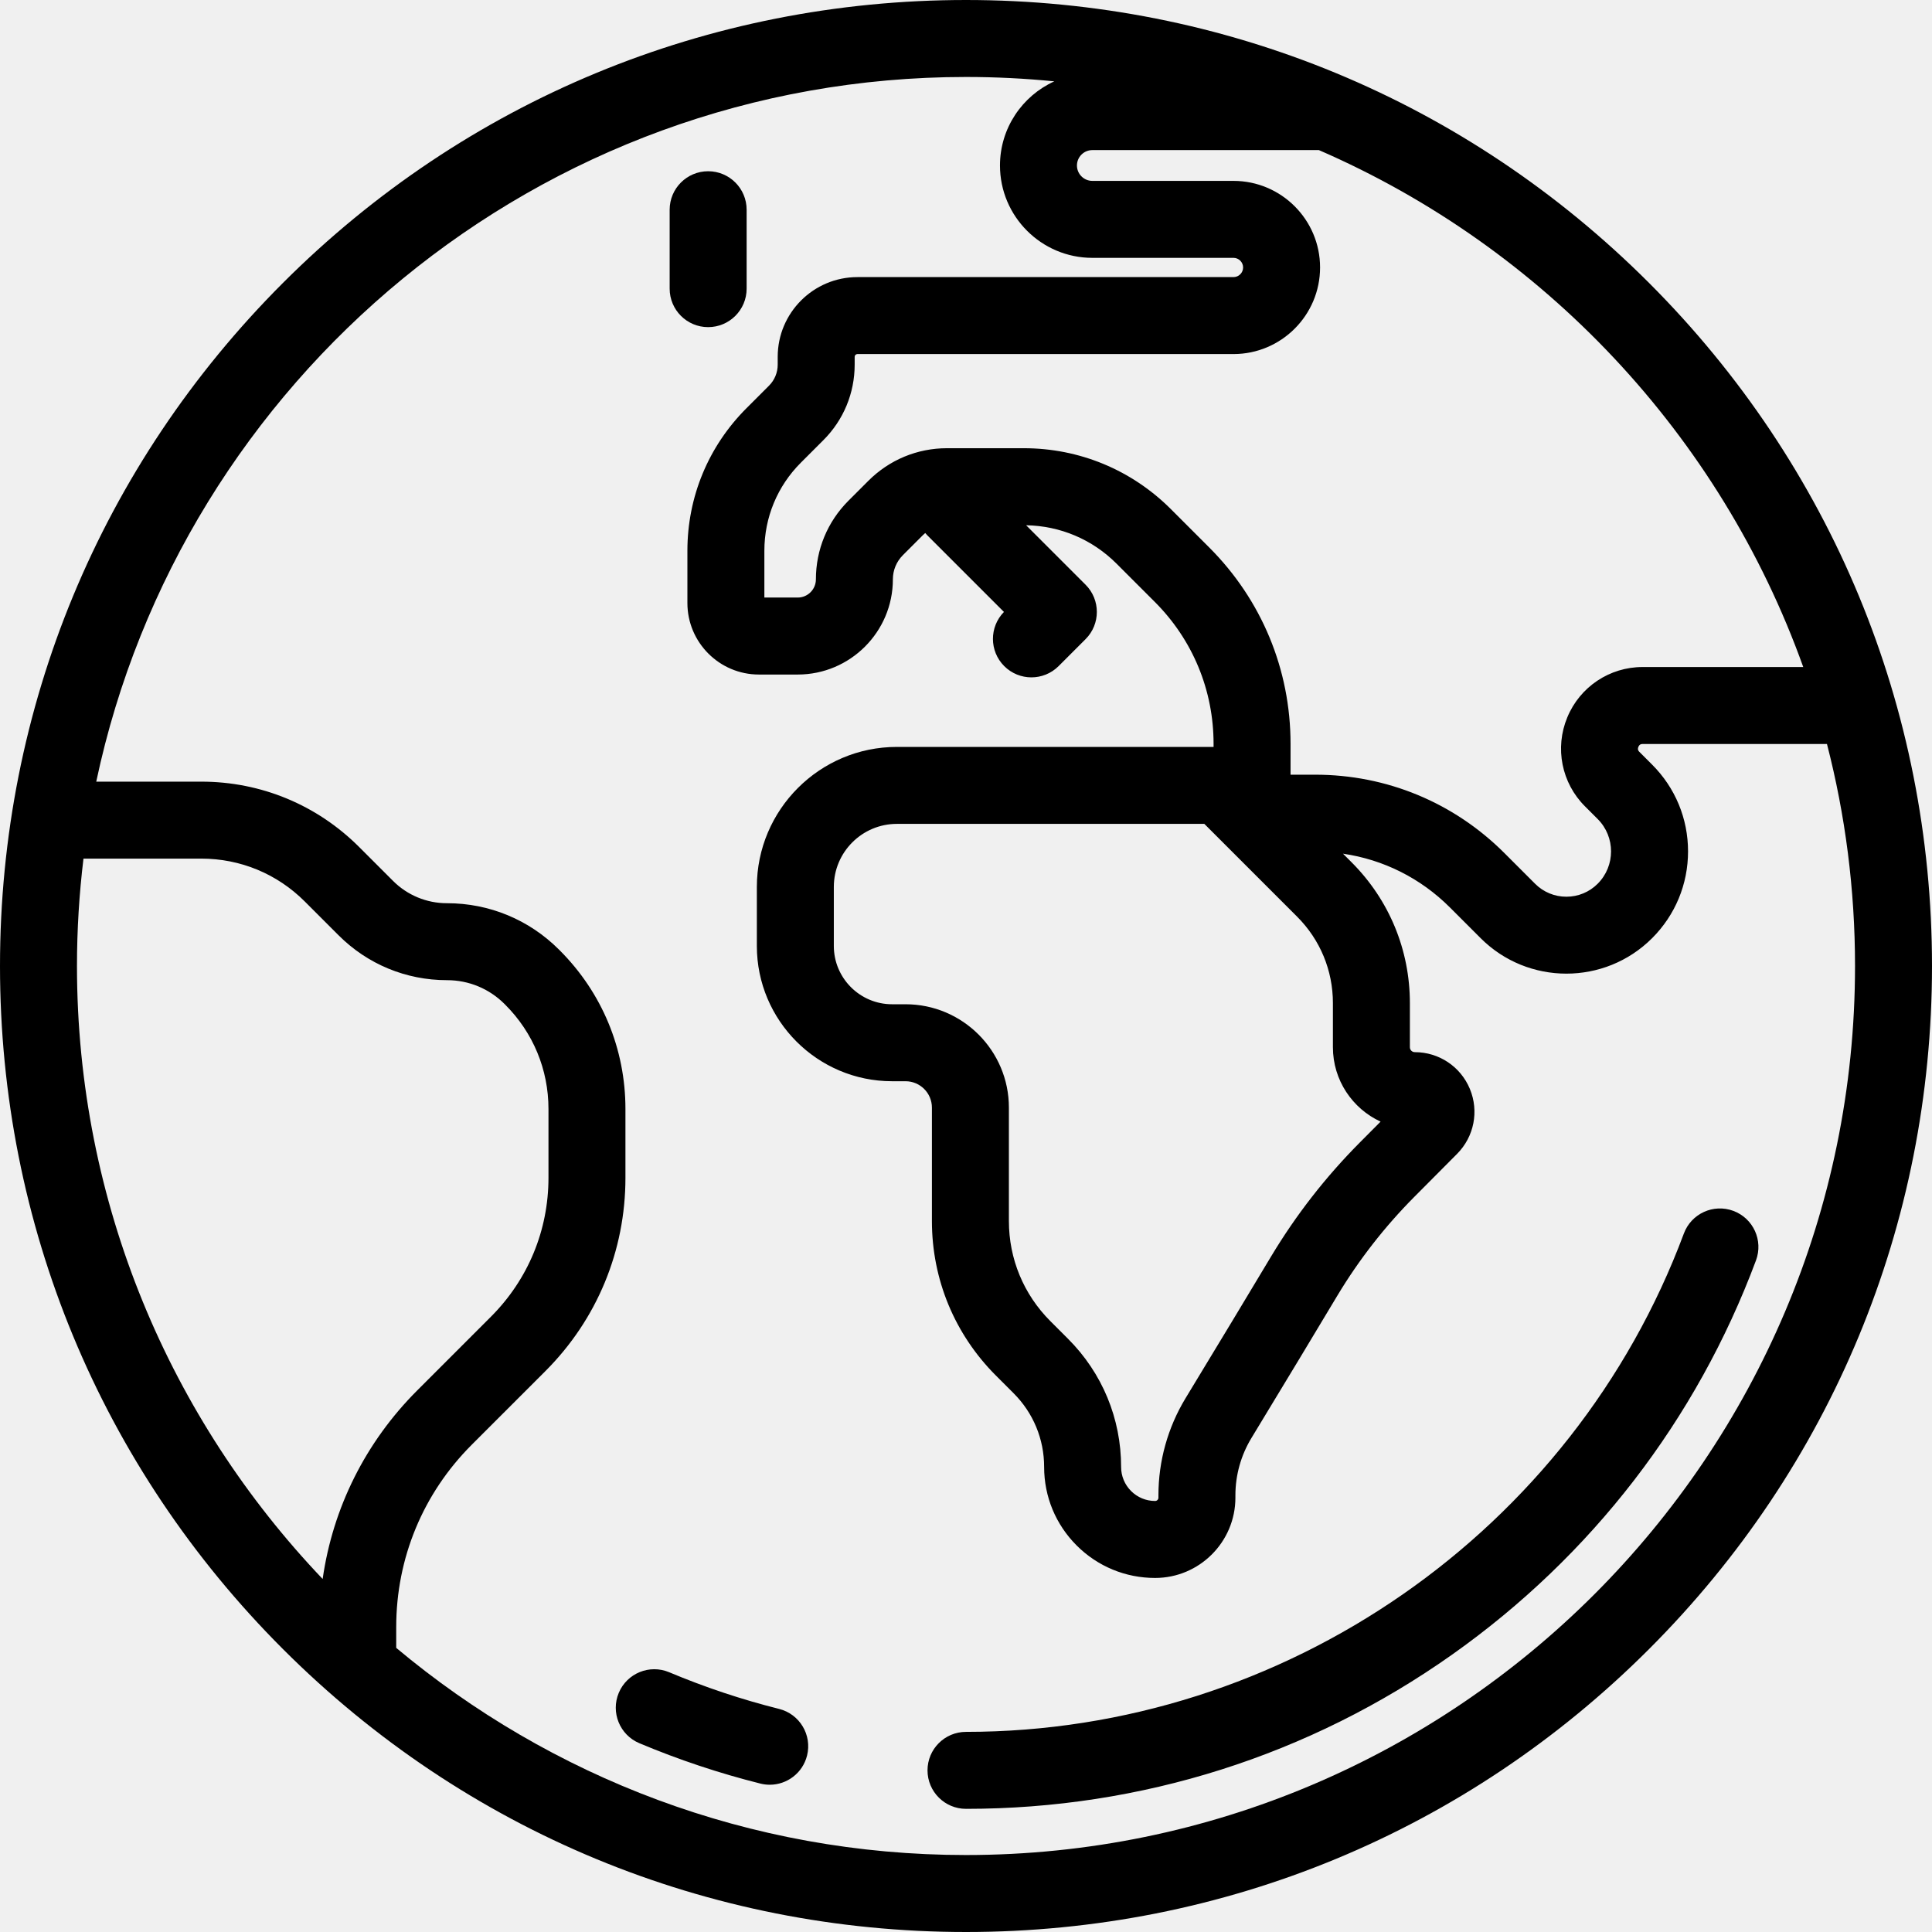
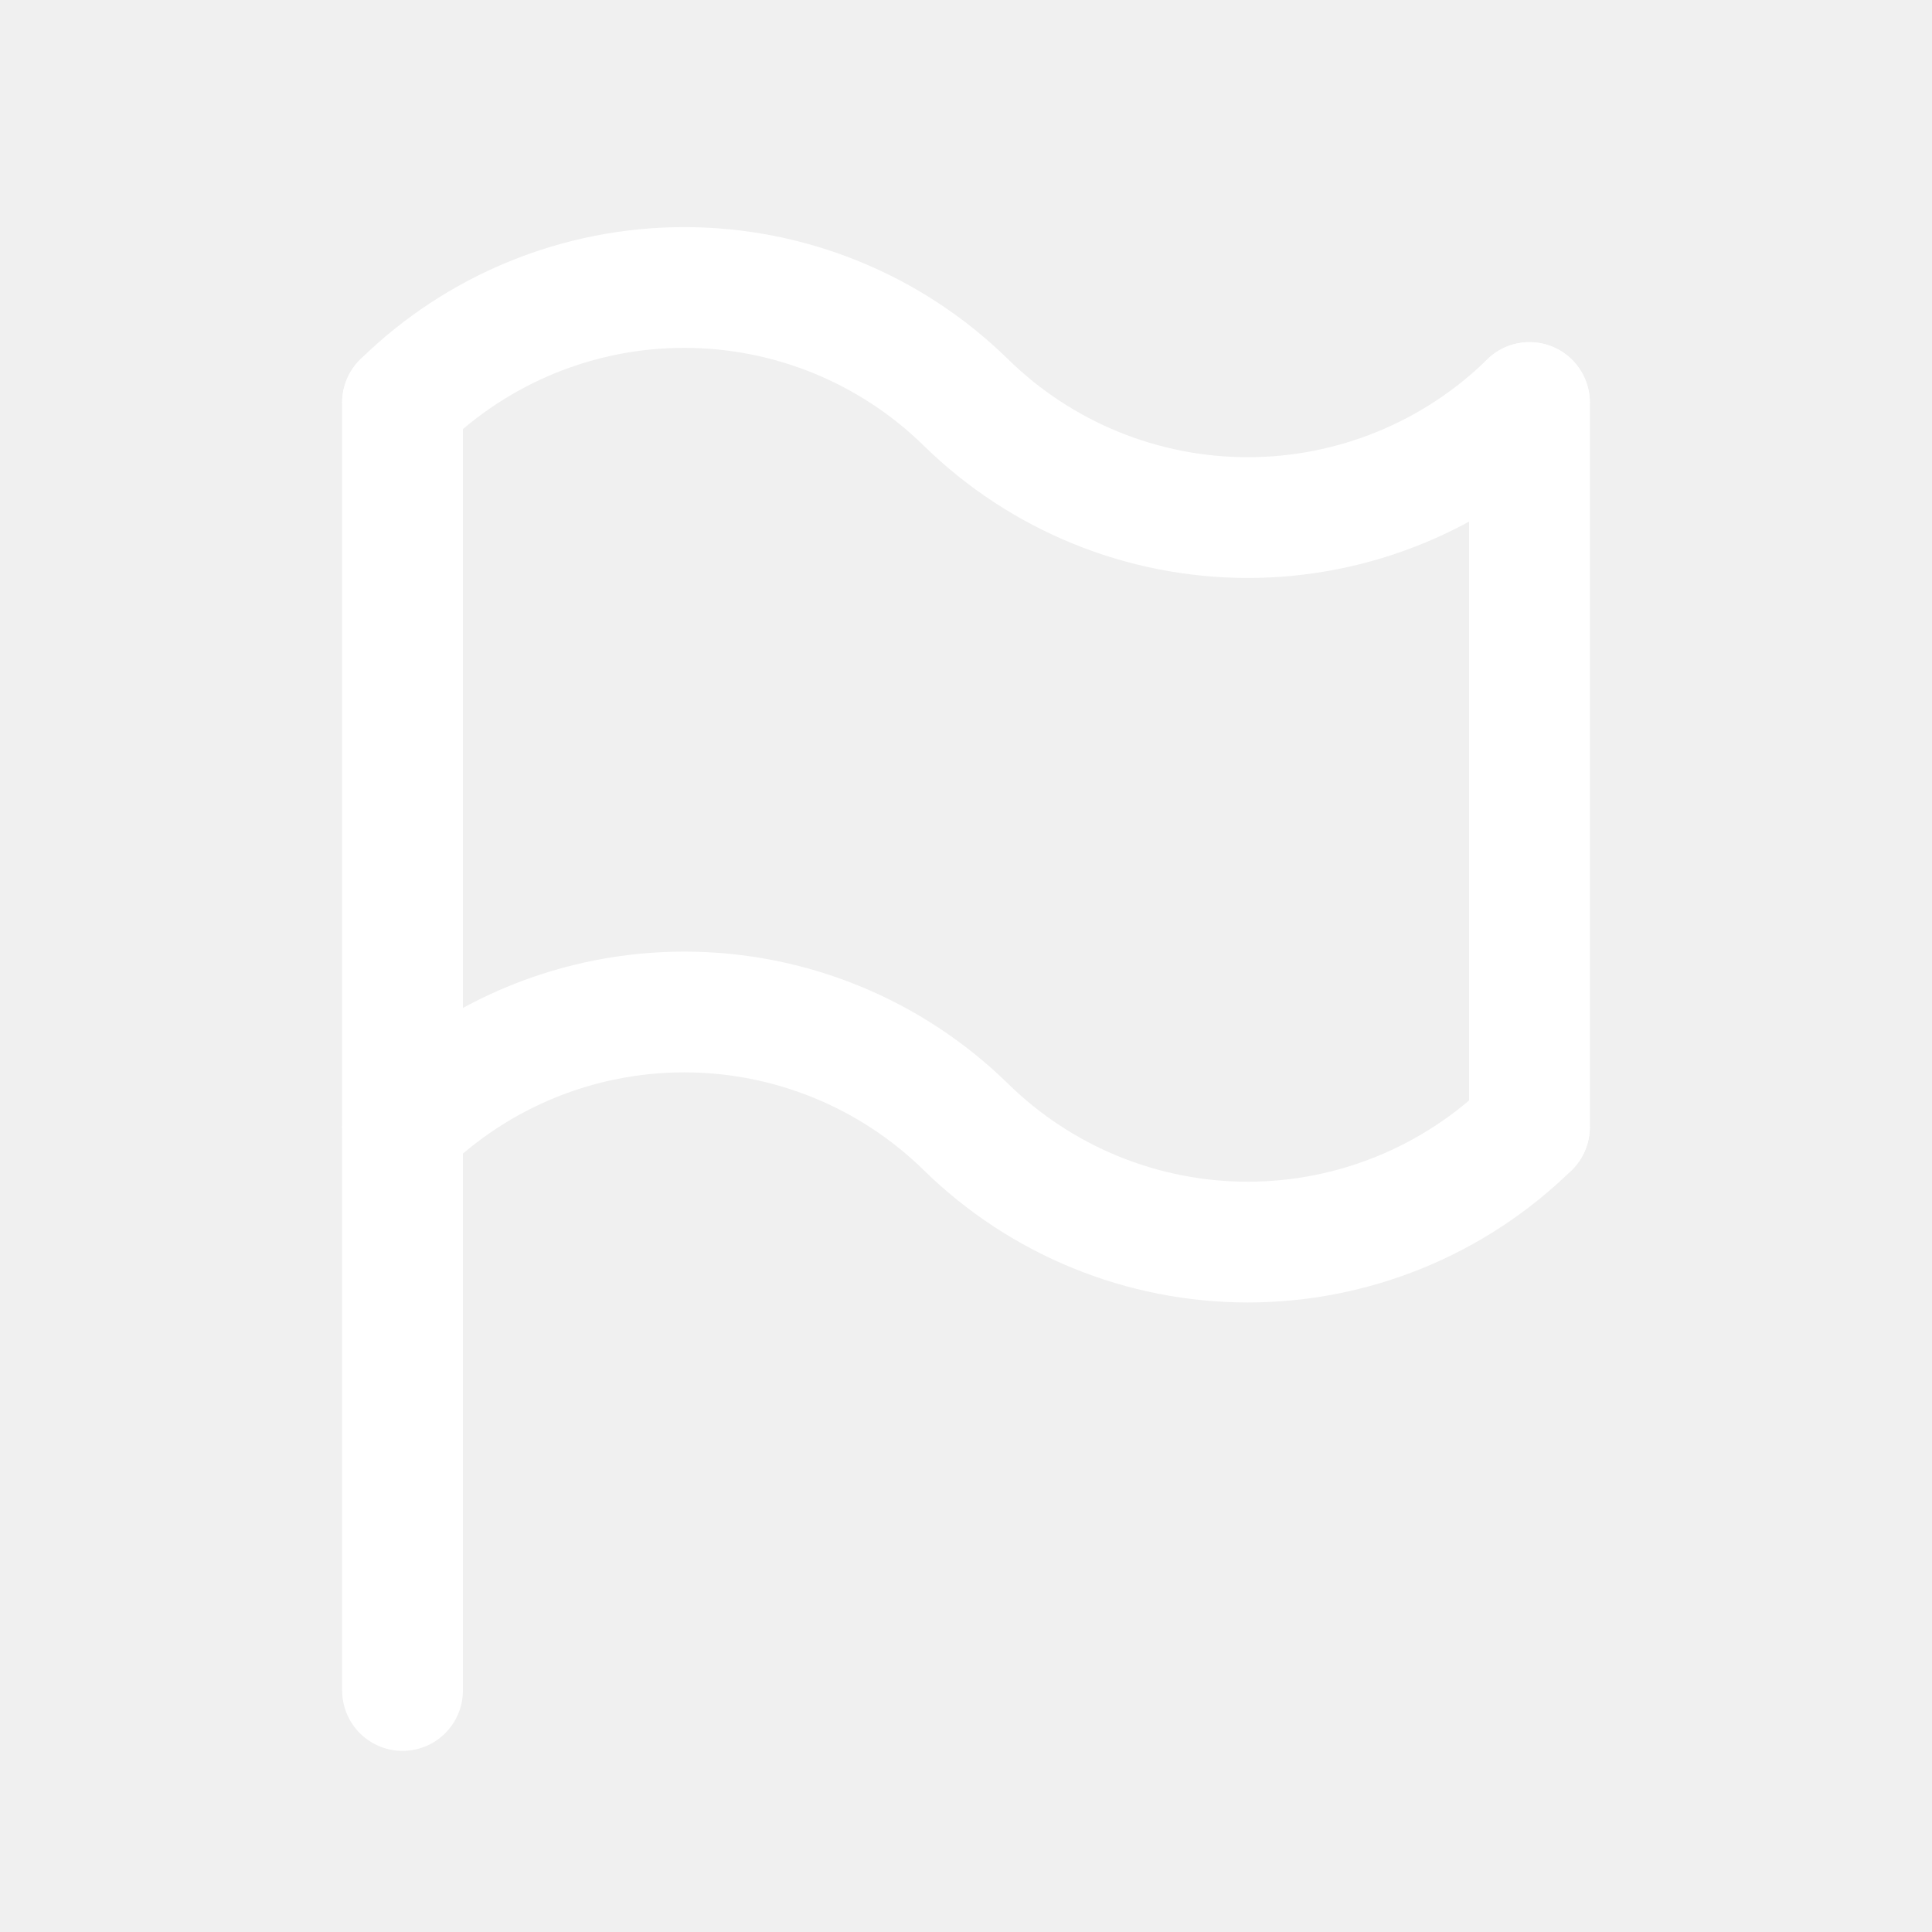
- <svg xmlns="http://www.w3.org/2000/svg" viewBox="0 0 502 502">
-   <path d="M428.484 73.516C381.076 26.108 318.044 0 251 0S120.924 26.108 73.516 73.516 0 183.956 0 251s26.108 130.076 73.516 177.484S183.956 502 251 502s130.076-26.108 177.484-73.516C475.892 381.076 502 318.044 502 251s-26.108-130.076-73.516-177.484zM283.829 39h58.868c58.354 25.338 104.274 74.079 125.849 134.317h-41.725a21.139 21.139 0 0 0-19.587 13.087 21.139 21.139 0 0 0 4.595 23.104l3.3 3.3c4.638 4.637 4.638 12.184 0 16.821a11.42 11.42 0 0 1-8.13 3.368 11.422 11.422 0 0 1-8.13-3.368l-7.969-7.969c-13.135-13.135-30.599-20.369-49.175-20.369h-6.397v-8.036c0-19.265-7.502-37.376-21.124-50.999l-9.952-9.952c-10.216-10.216-23.799-15.843-38.247-15.843h-19.931c-7.721 0-14.98 3.007-20.439 8.466l-5.17 5.169c-5.459 5.459-8.466 12.718-8.466 20.439a4.736 4.736 0 0 1-4.73 4.73h-8.66v-12.154c0-8.648 3.368-16.78 9.483-22.895l5.849-5.849c5.244-5.243 8.131-12.214 8.131-19.629V92.71c0-.394.32-.713.713-.713H320.5c12.407 0 22.5-10.093 22.5-22.5S332.907 47 320.5 47h-36.671c-2.206 0-4-1.794-4-4s1.794-4 4-4zm74.893 252.437l-5.452 5.484a155.066 155.066 0 0 0-22.913 29.41l-9.918 16.5-12.403 20.492a48.673 48.673 0 0 0-7.036 25.21v.615a.857.857 0 0 1-.856.856h-.004a8.78 8.78 0 0 1-6.247-2.586 8.776 8.776 0 0 1-2.589-6.25c0-12.58-4.899-24.407-13.794-33.303l-4.591-4.591c-6.947-6.947-10.773-16.183-10.773-26.007v-29.475c0-14.806-12.045-26.851-26.852-26.851H231.8c-8.349 0-15.142-6.792-15.142-15.142v-15.343c0-9.034 7.35-16.384 16.384-16.384h79.886l24.099 24.1c6.003 6.003 9.309 13.984 9.309 22.473v11.464c0 8.56 5.082 15.955 12.386 19.328zM20 251c0-9.444.583-18.752 1.69-27.902h30.619c10.153 0 19.698 3.954 26.876 11.133l8.781 8.78c7.527 7.527 17.534 11.672 28.179 11.672 5.65 0 10.962 2.2 14.957 6.195l.193.193c7.233 7.233 11.217 16.851 11.217 27.081v17.886c0 13.63-5.308 26.444-14.945 36.082l-19.15 19.15c-13.442 13.443-21.939 30.512-24.58 49.002C44.303 368.799 20 312.684 20 251zm231 231c-56.288 0-107.93-20.247-148.049-53.827v-5.423c0-17.881 6.963-34.693 19.607-47.337l19.15-19.15c13.415-13.416 20.803-31.252 20.803-50.224v-17.886c0-15.573-6.064-30.213-17.075-41.224l-.193-.192c-7.772-7.772-18.106-12.053-29.099-12.053a19.72 19.72 0 0 1-14.036-5.814l-8.781-8.781c-10.957-10.956-25.524-16.99-41.019-16.99h-27.3C47.126 98.635 140.047 20 251 20c7.743 0 15.396.39 22.946 1.138-8.316 3.774-14.117 12.151-14.117 21.862 0 13.234 10.766 24 24 24H320.5c1.378 0 2.5 1.122 2.5 2.5s-1.122 2.5-2.5 2.5h-97.713c-11.421 0-20.713 9.292-20.713 20.713v2.028a7.706 7.706 0 0 1-2.273 5.486l-5.85 5.85c-9.893 9.893-15.341 23.047-15.341 37.037v13.574c0 10.245 8.334 18.58 18.579 18.58h10.081c13.636 0 24.73-11.094 24.73-24.73 0-2.379.926-4.615 2.608-6.297l5.169-5.169c.203-.203.414-.393.632-.574.167.195.334.389.518.574l19.932 19.932c-3.833 3.911-3.813 10.186.068 14.068 1.953 1.953 4.512 2.929 7.071 2.929s5.119-.976 7.071-2.929l7-7c3.905-3.905 3.905-10.237 0-14.143l-15.45-15.45c8.875.156 17.197 3.677 23.489 9.97l9.953 9.952c9.844 9.844 15.266 22.934 15.266 36.856v.817H233.04c-20.062 0-36.384 16.322-36.384 36.384V245.8c0 19.377 15.765 35.142 35.142 35.142h3.493a6.86 6.86 0 0 1 6.852 6.851v29.475c0 15.167 5.906 29.425 16.63 40.15l4.591 4.591c5.118 5.118 7.937 11.923 7.937 19.161 0 7.705 3.001 14.948 8.451 20.396 5.446 5.443 12.685 8.44 20.384 8.44h.015C311.648 410 321 400.644 321 389.149v-.614a28.68 28.68 0 0 1 4.146-14.854l12.409-20.502a.226.226 0 0 1 .016-.026l9.928-16.517a135.064 135.064 0 0 1 19.955-25.613l11.147-11.213c4.428-4.455 5.731-11.08 3.319-16.879s-8.029-9.546-14.31-9.546a1.274 1.274 0 0 1-1.273-1.273v-11.464c0-13.832-5.386-26.835-15.167-36.616l-2.215-2.215c10.49 1.524 20.173 6.357 27.804 13.988l7.969 7.969c6.141 6.141 14.207 9.211 22.272 9.211s16.132-3.07 22.272-9.211c6.024-6.024 9.341-14.033 9.341-22.553 0-8.519-3.317-16.528-9.341-22.553l-3.3-3.3c-.198-.198-.567-.567-.26-1.308.307-.741.829-.741 1.109-.741h47.888C479.468 211.761 482 231.09 482 251c0 127.374-103.626 231-231 231z" />
-   <path d="M184 85c5.523 0 10-4.477 10-10V54.494c0-5.523-4.477-10-10-10s-10 4.477-10 10V75c0 5.523 4.477 10 10 10zM450.39 314.63c-5.176-1.93-10.935.702-12.863 5.877C408.652 397.961 333.692 450 251 450c-5.523 0-10 4.477-10 10s4.477 10 10 10c45.543 0 89.207-13.849 126.272-40.048 36.24-25.617 63.556-61.046 78.995-102.458 1.929-5.175-.702-10.934-5.877-12.864zM202.433 444.034a198.232 198.232 0 0 1-28.554-9.526c-5.092-2.144-10.954.249-13.096 5.339-2.142 5.09.249 10.954 5.339 13.096a218.202 218.202 0 0 0 31.445 10.491c.817.205 1.635.303 2.44.303 4.478 0 8.554-3.03 9.692-7.57 1.344-5.358-1.909-10.79-7.266-12.133z" />
+ <svg xmlns="http://www.w3.org/2000/svg" width="20" height="20" viewBox="0 0 20 20" fill="none">
+   <path d="M4.167 4.167V17.5" stroke="white" stroke-width="1.25" stroke-linecap="round" stroke-linejoin="round" />
+   <path d="M15.833 4.167V11.667" stroke="white" stroke-width="1.25" stroke-linecap="round" stroke-linejoin="round" />
+   <path d="M4.167 4.167C4.946 3.403 5.993 2.976 7.083 2.976C8.174 2.976 9.221 3.403 10 4.167C10.779 4.93 11.826 5.358 12.917 5.358C14.007 5.358 15.055 4.93 15.833 4.167" stroke="white" stroke-width="1.25" stroke-linecap="round" stroke-linejoin="round" />
+   <path d="M4.167 11.667C4.946 10.903 5.993 10.476 7.083 10.476C8.174 10.476 9.221 10.903 10 11.667C10.779 12.43 11.826 12.858 12.917 12.858C14.007 12.858 15.055 12.43 15.833 11.667" stroke="white" stroke-width="1.25" stroke-linecap="round" stroke-linejoin="round" />
</svg>
